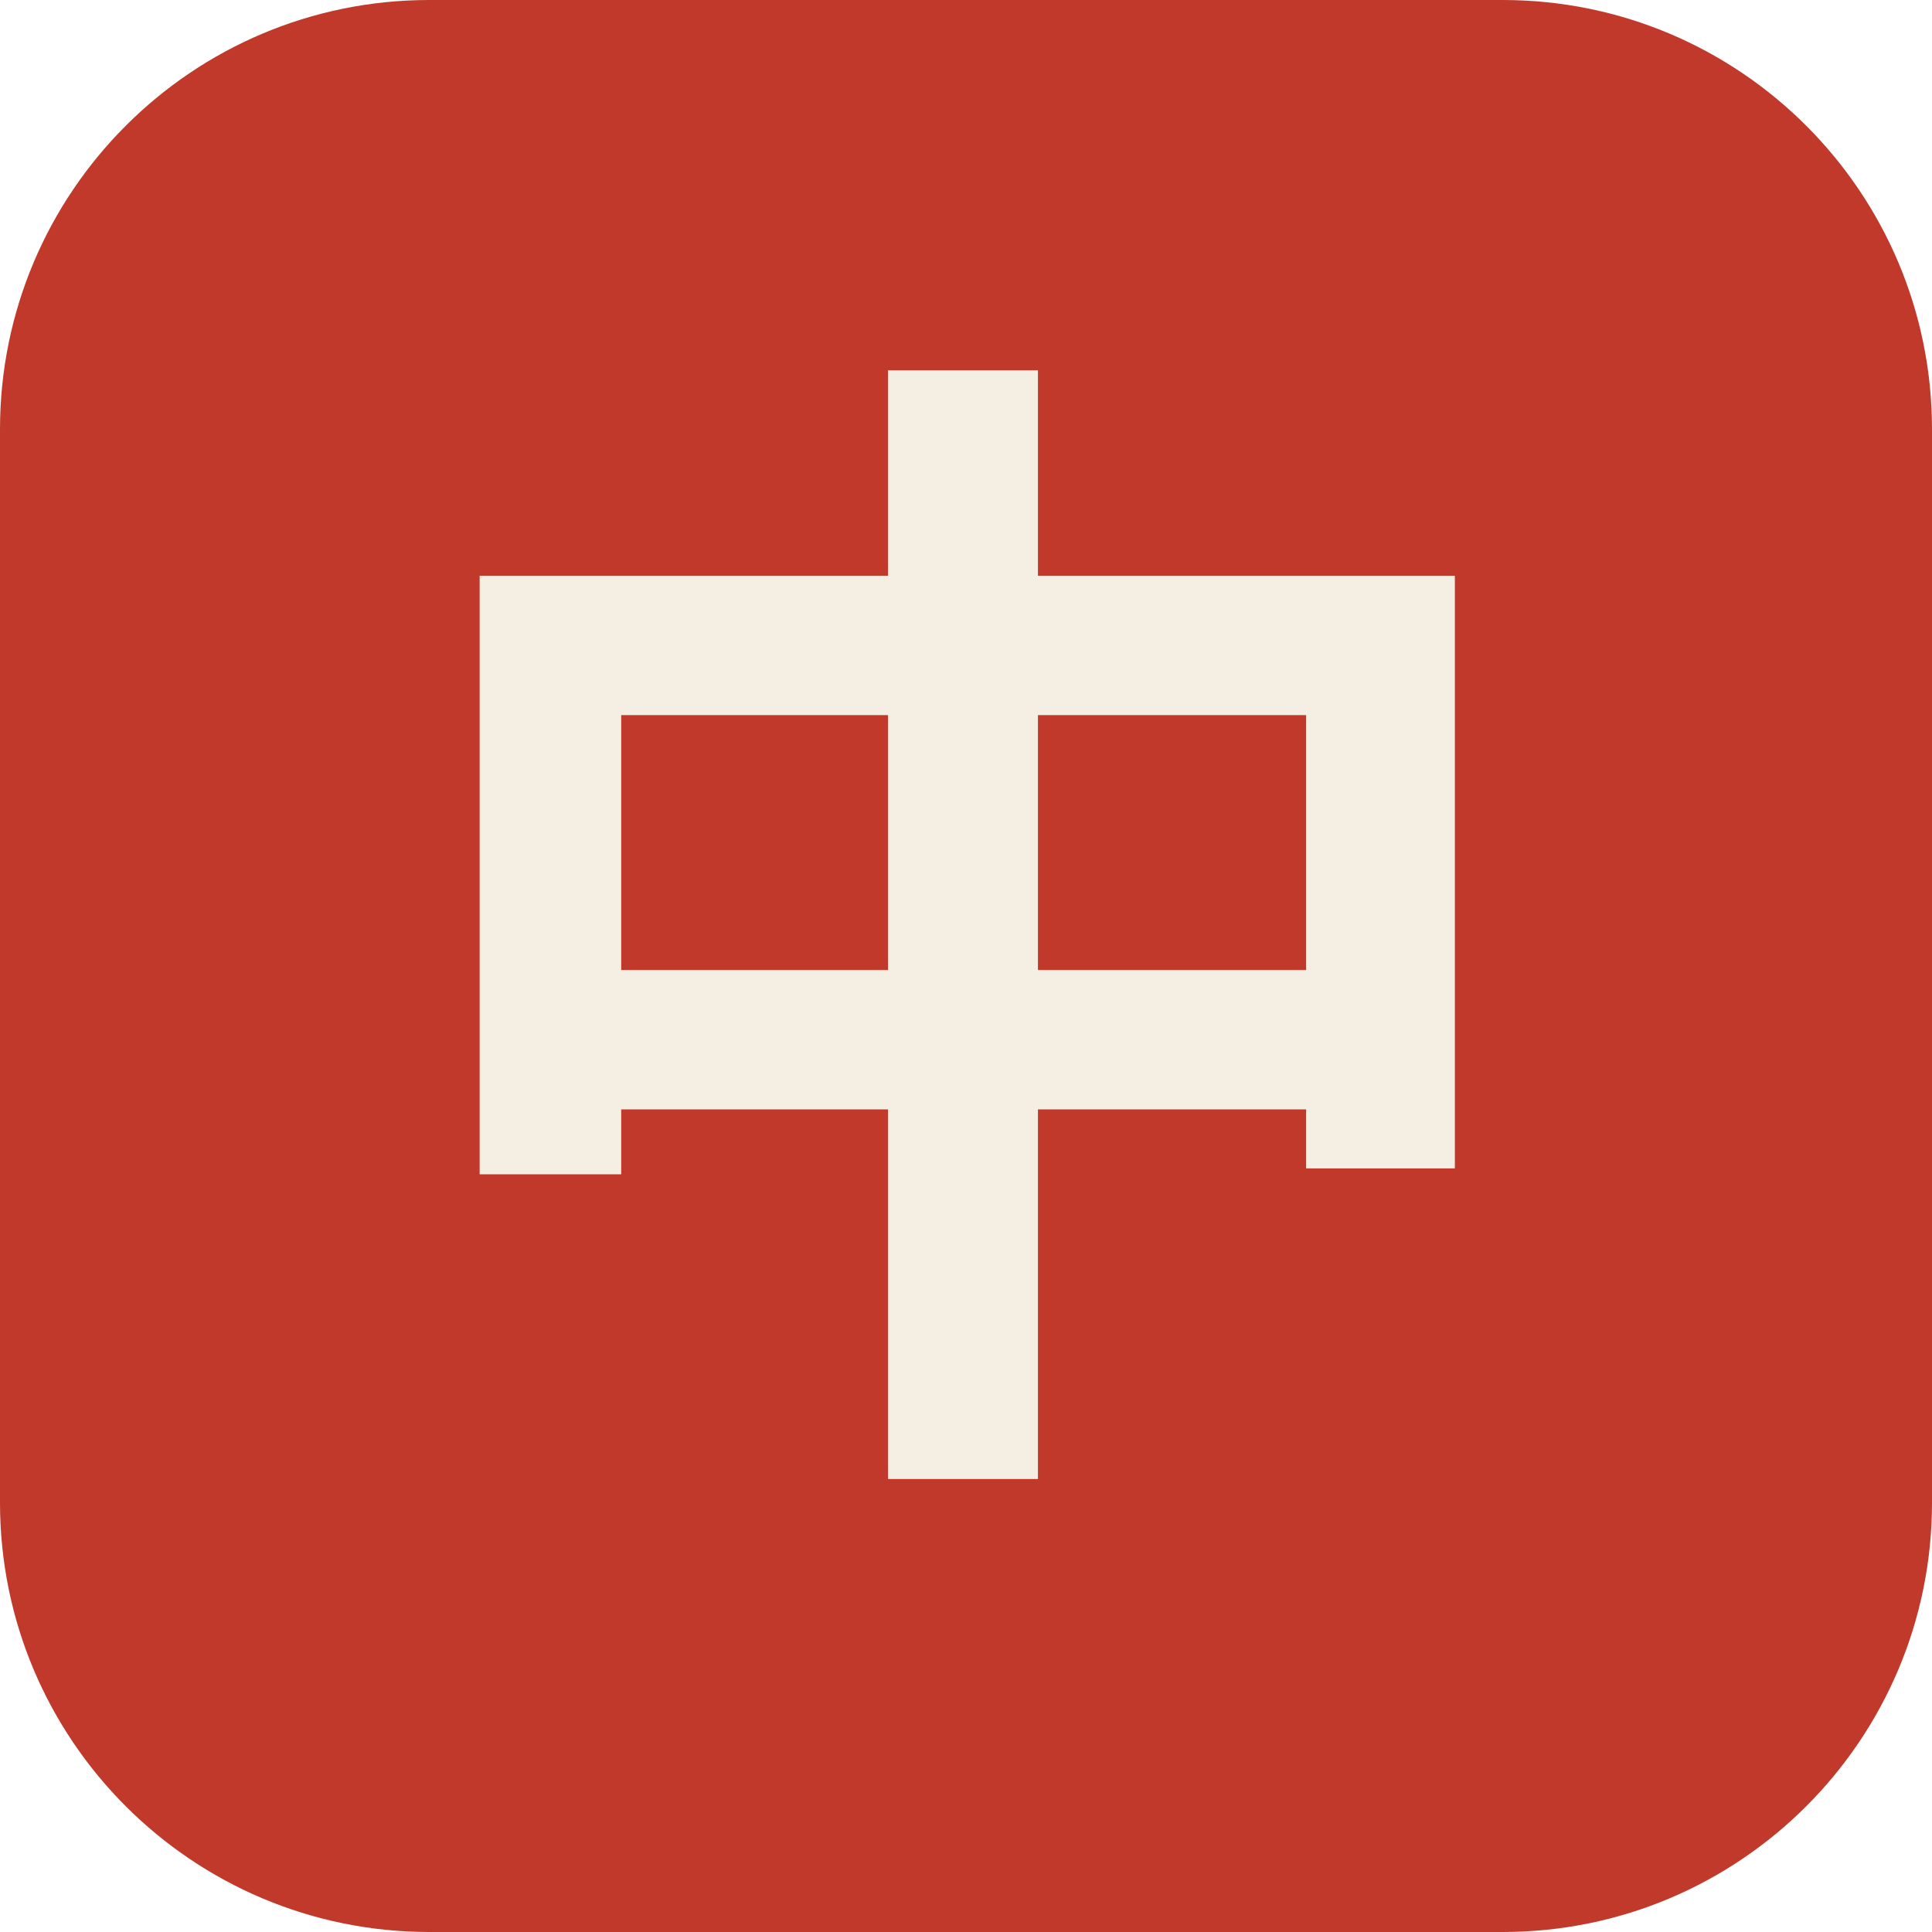
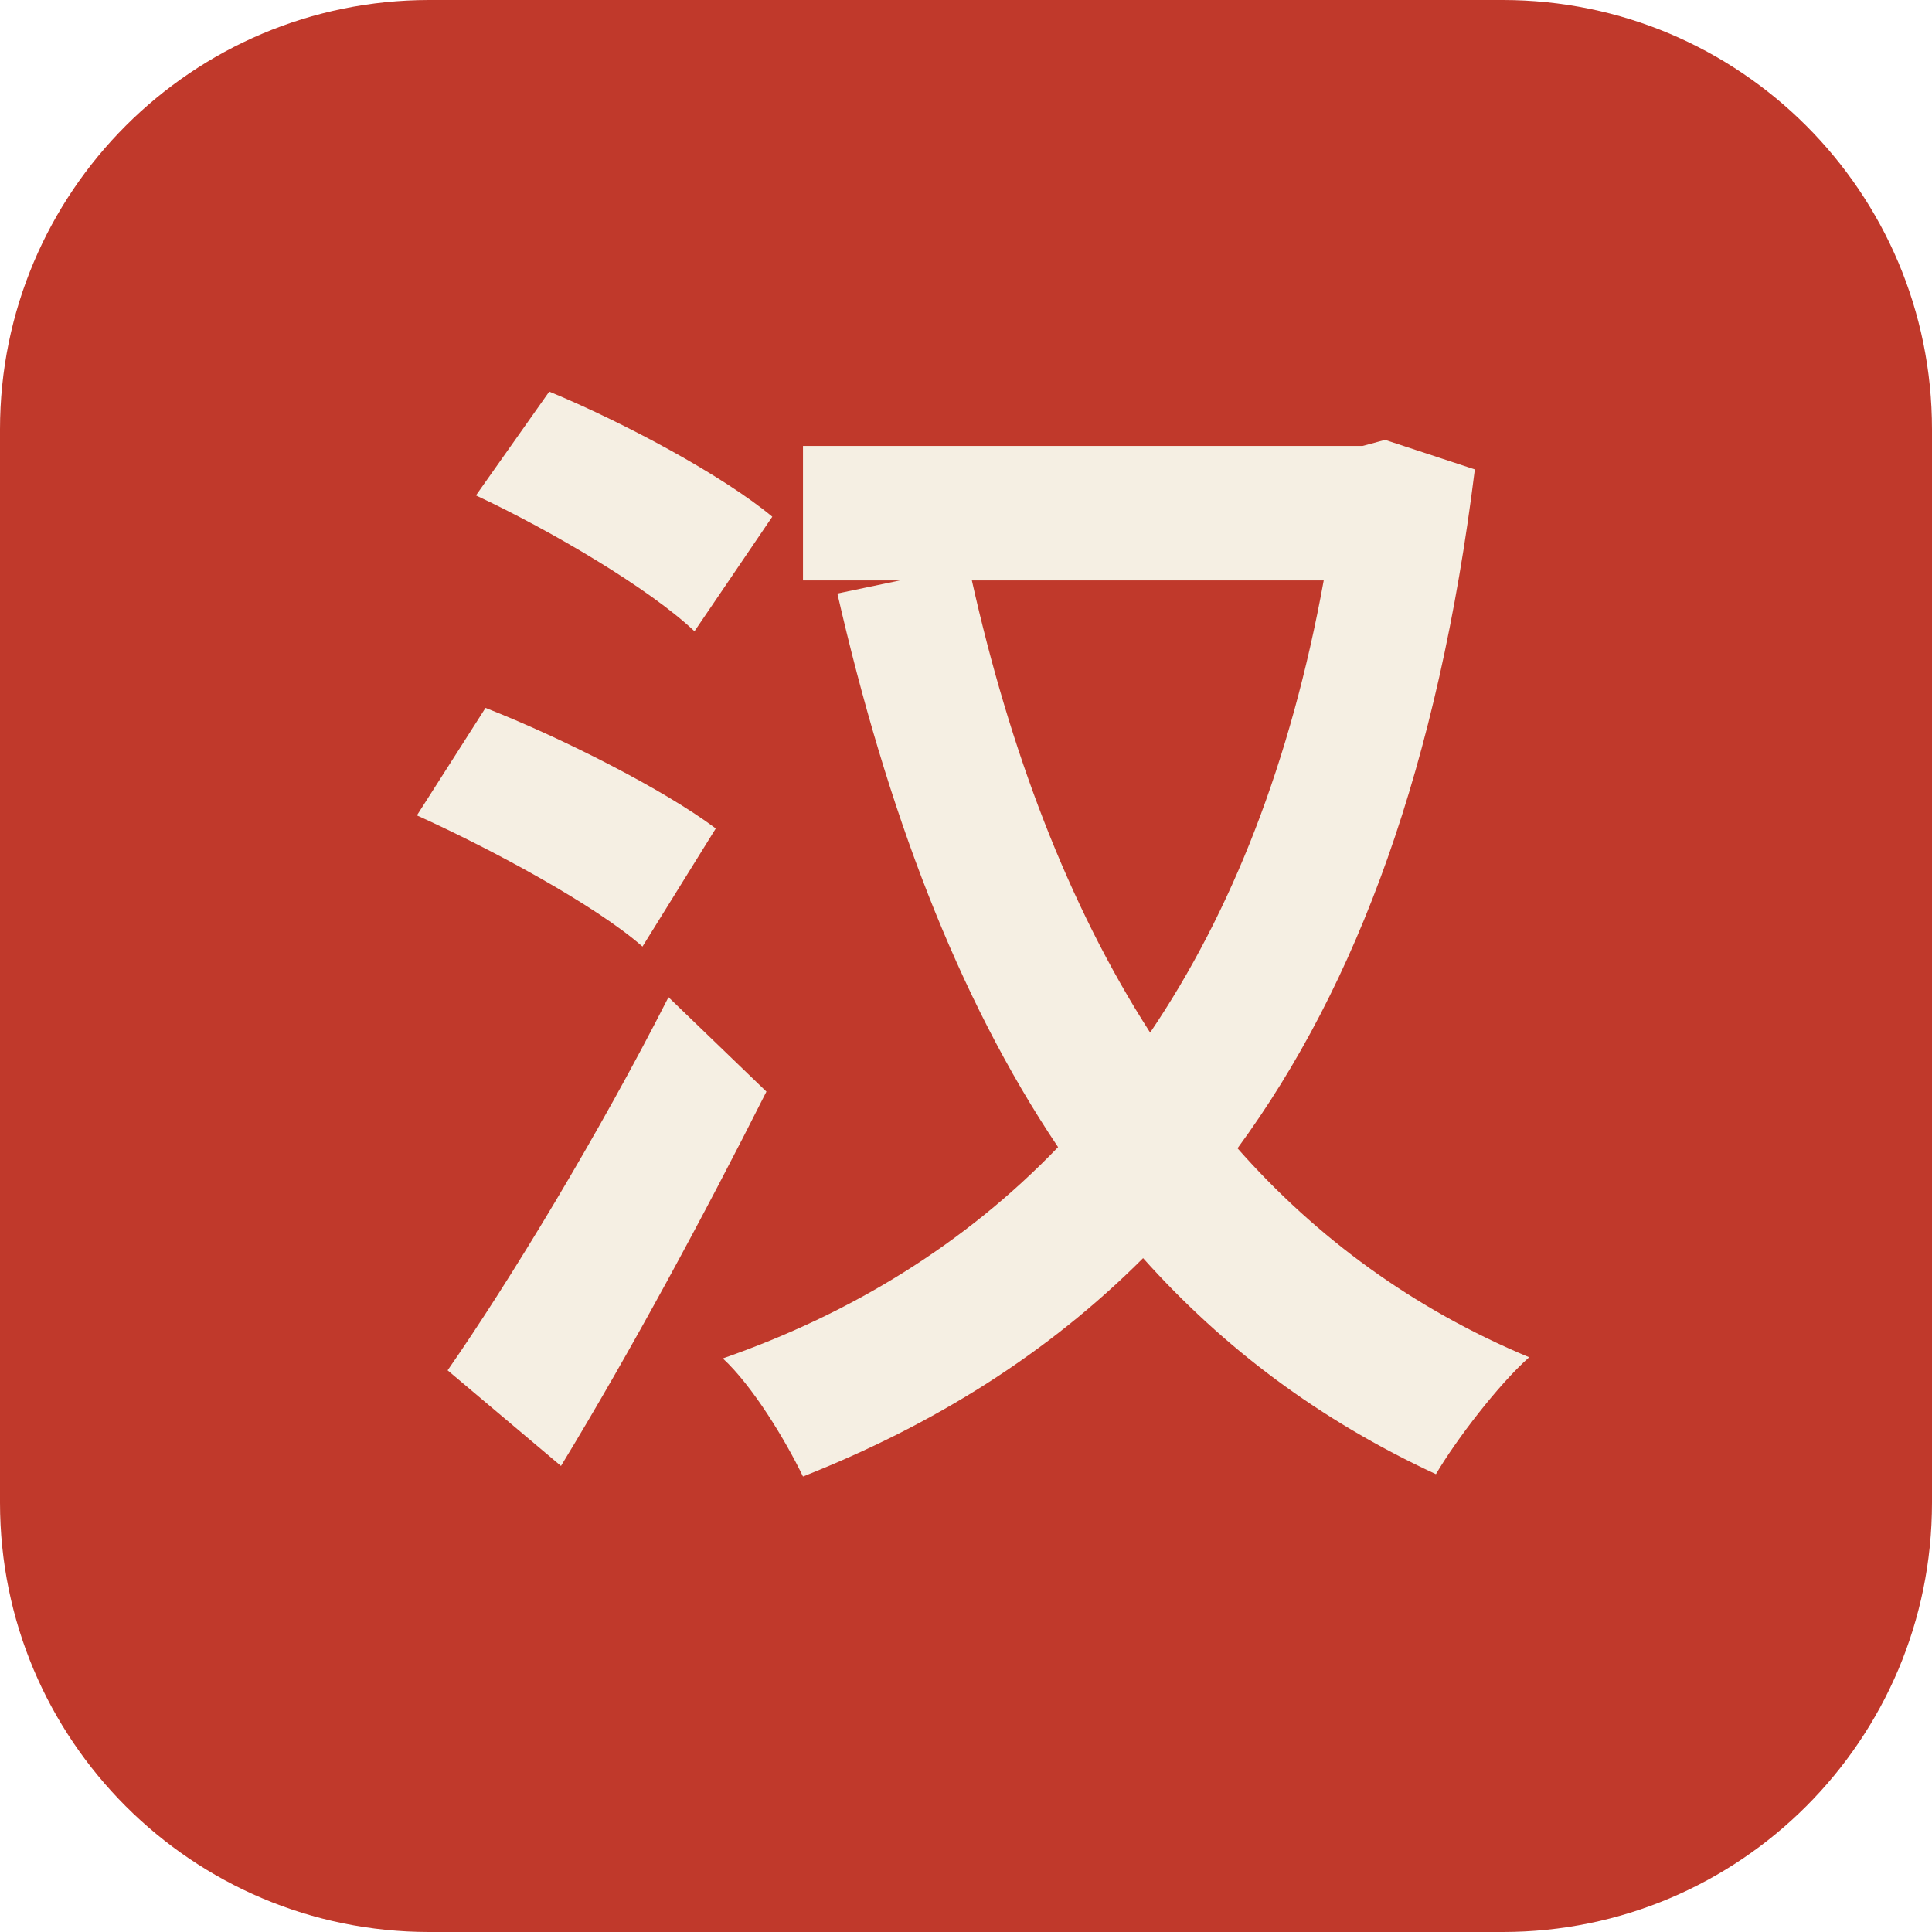
<svg xmlns="http://www.w3.org/2000/svg" viewBox="0 0 180 180">
  <rect width="180" height="180" rx="40" fill="#c0392b" />
-   <text x="90" y="128" font-size="110" text-anchor="middle" font-family="PingFang SC,sans-serif" font-weight="700" fill="#f5efe3">中</text>
+   <text x="90" y="128" font-size="110" text-anchor="middle" font-family="PingFang SC,sans-serif" font-weight="700" fill="#f5efe3">汉</text>
</svg>
